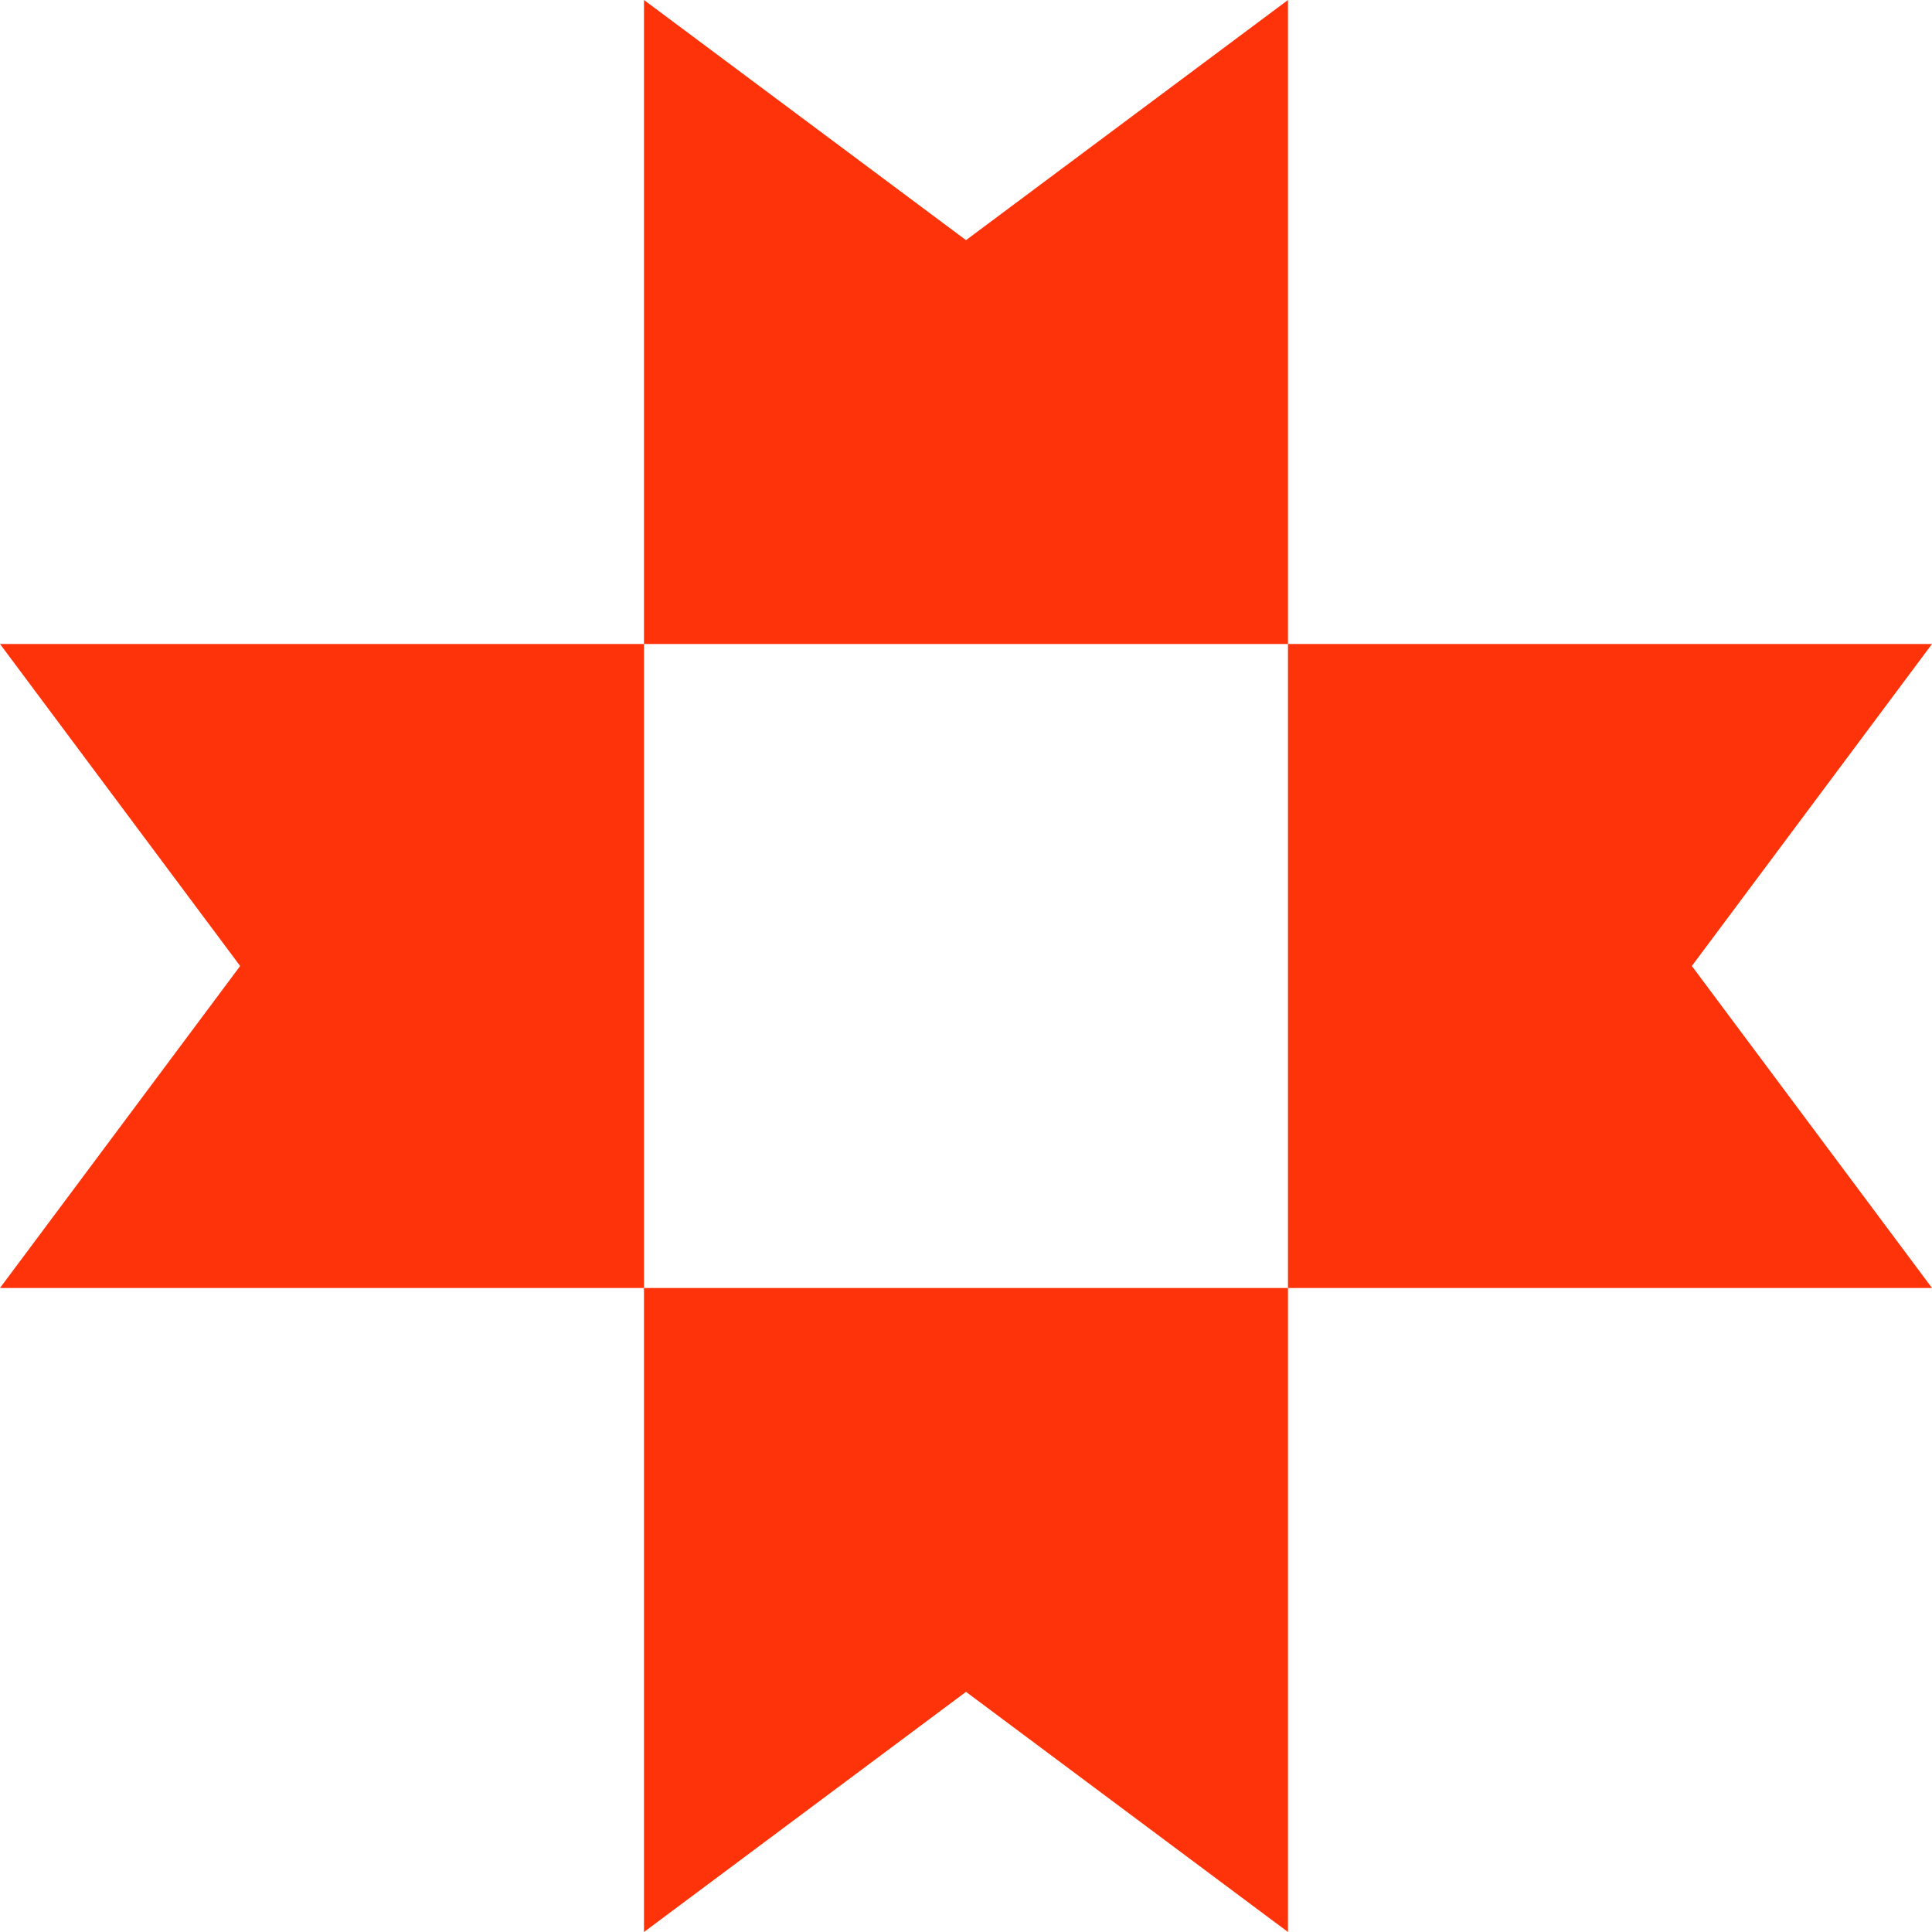
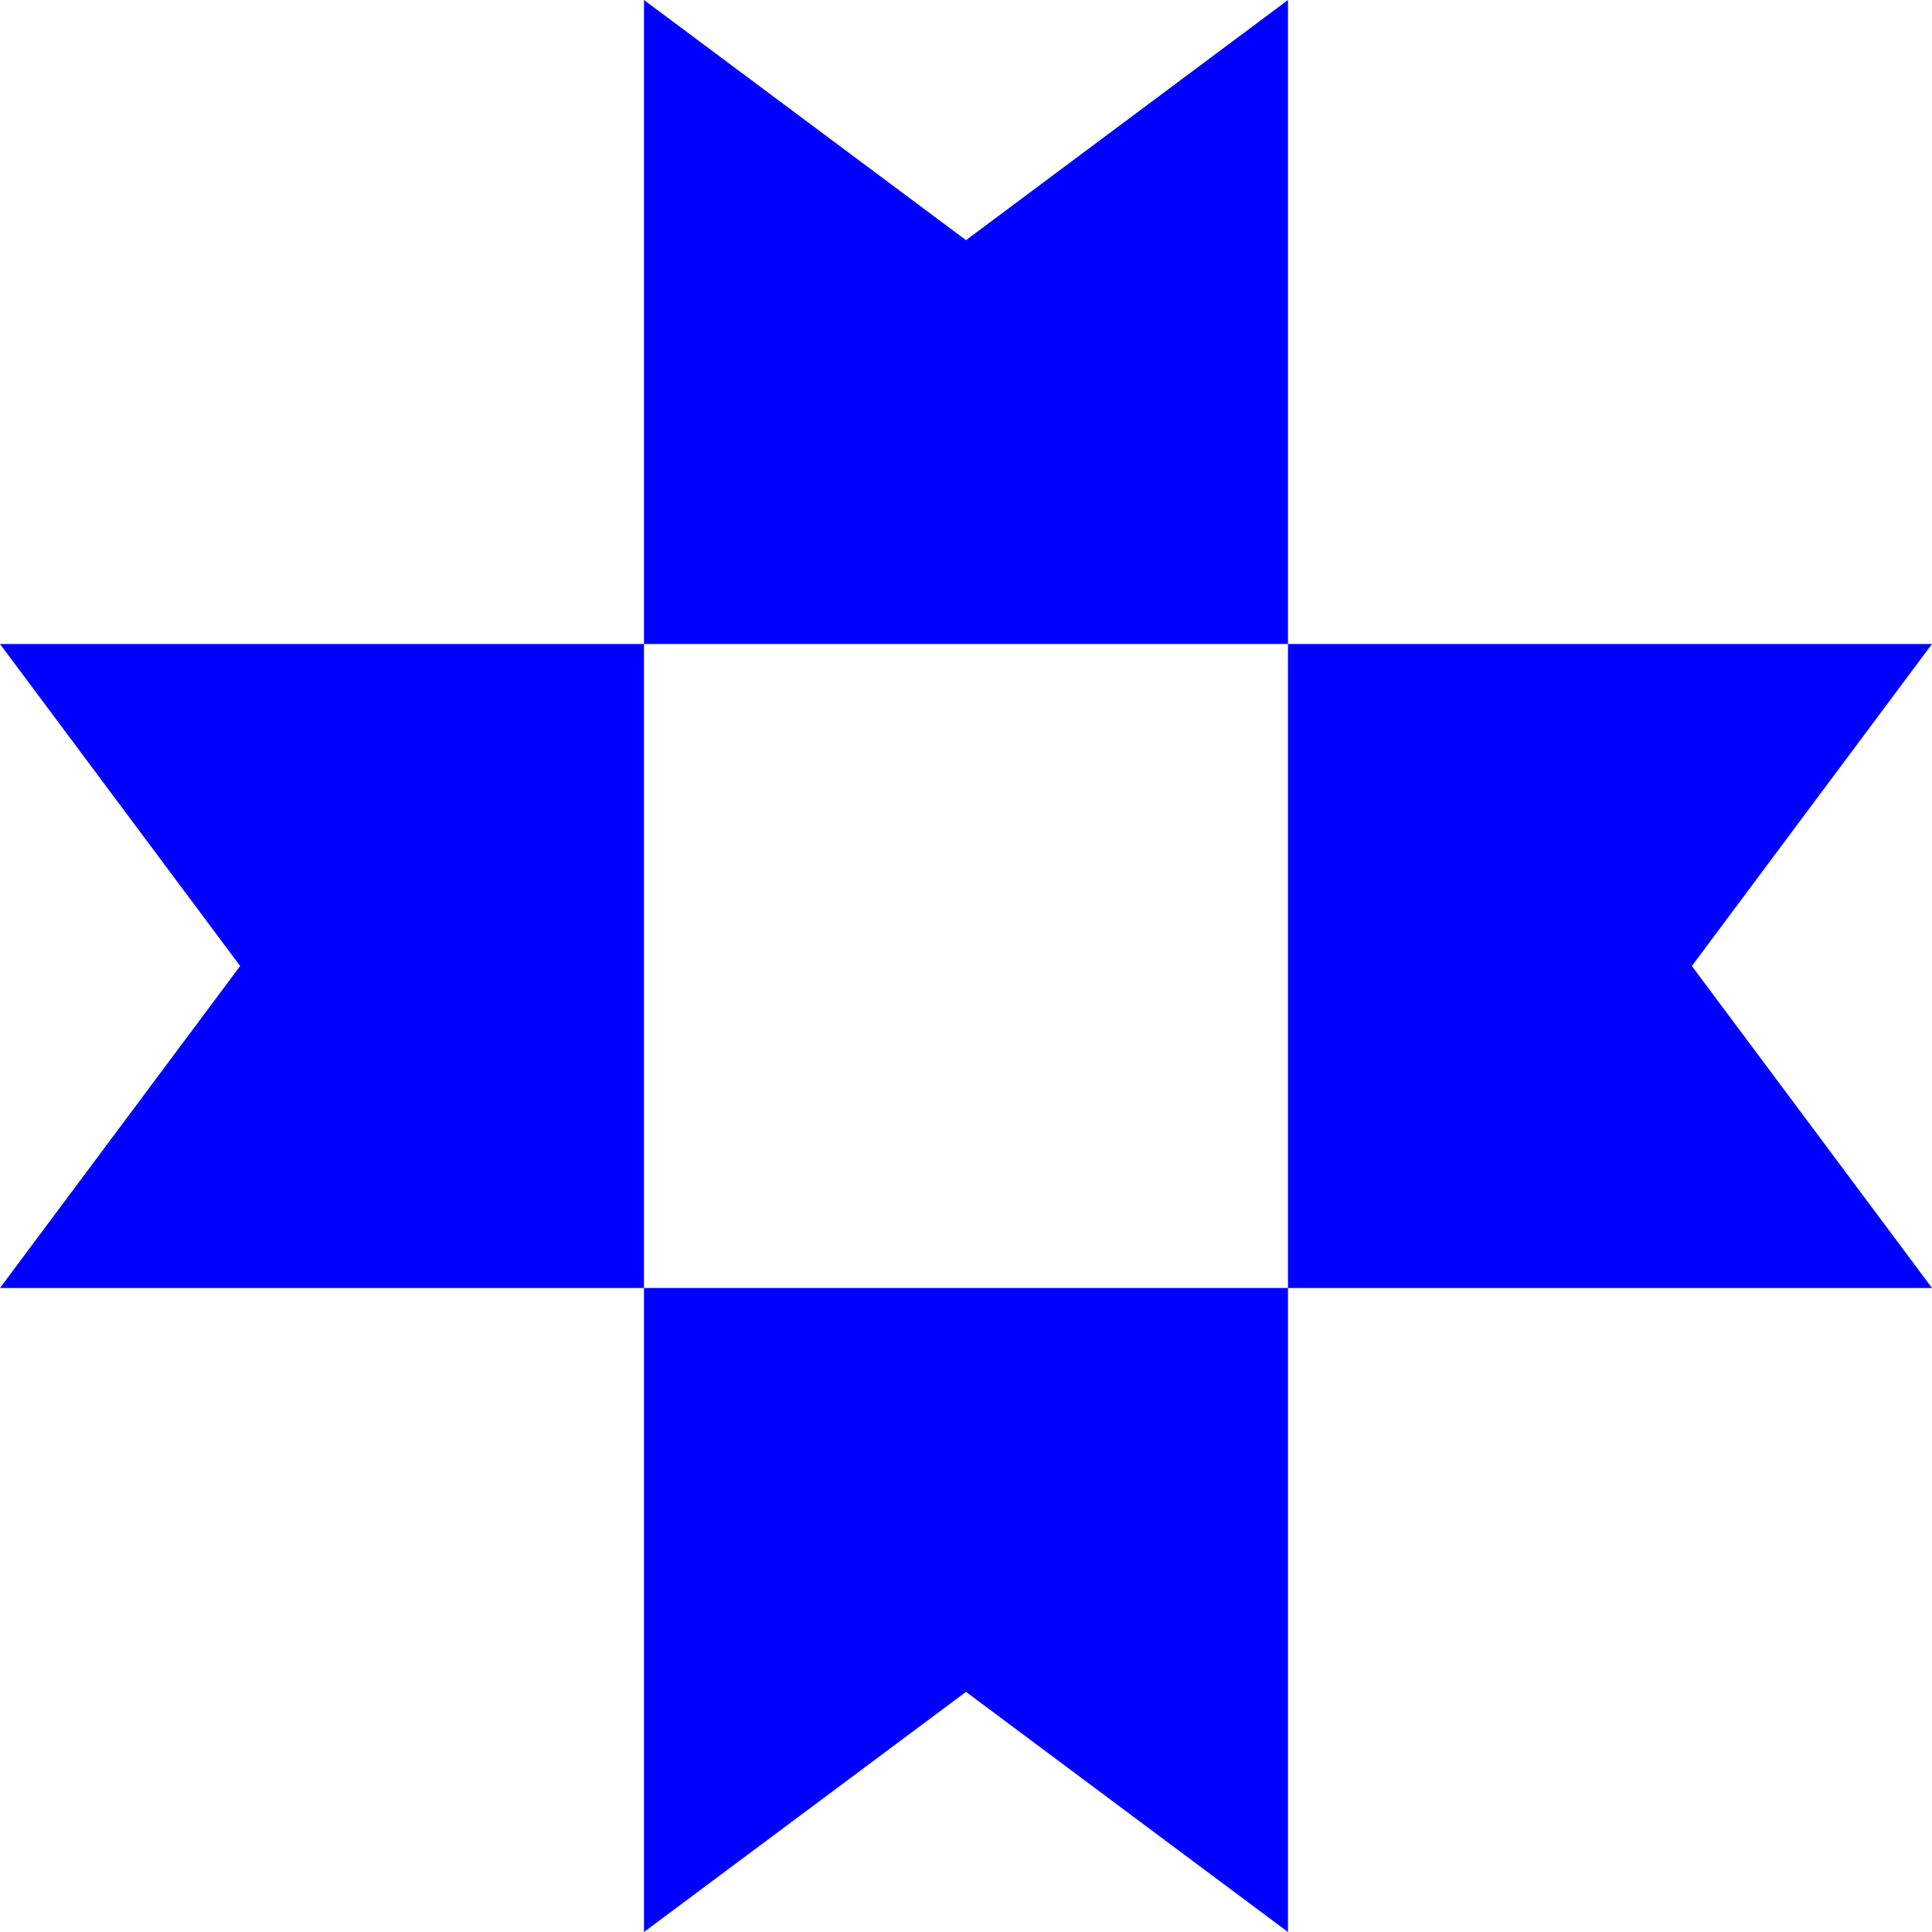
<svg xmlns="http://www.w3.org/2000/svg" width="70" height="70" viewBox="0 0 70 70" fill="none">
-   <path fill-rule="evenodd" clip-rule="evenodd" d="M35 8.701L23.333 0V23.333H0L8.701 35L1.01993e-06 46.666H23.333V23.333H46.666V0L35 8.701ZM61.299 35L70 23.333H46.666V46.666H23.333V70L35 61.299L46.666 70V46.666H70L61.299 35Z" fill="#FE330A" />
+   <path fill-rule="evenodd" clip-rule="evenodd" d="M35 8.701L23.333 0V23.333H0L8.701 35L1.01993e-06 46.666H23.333V23.333H46.666V0L35 8.701ZM61.299 35L70 23.333H46.666V46.666H23.333V70L35 61.299L46.666 70V46.666H70L61.299 35Z" fill="#0000FF" />
</svg>
